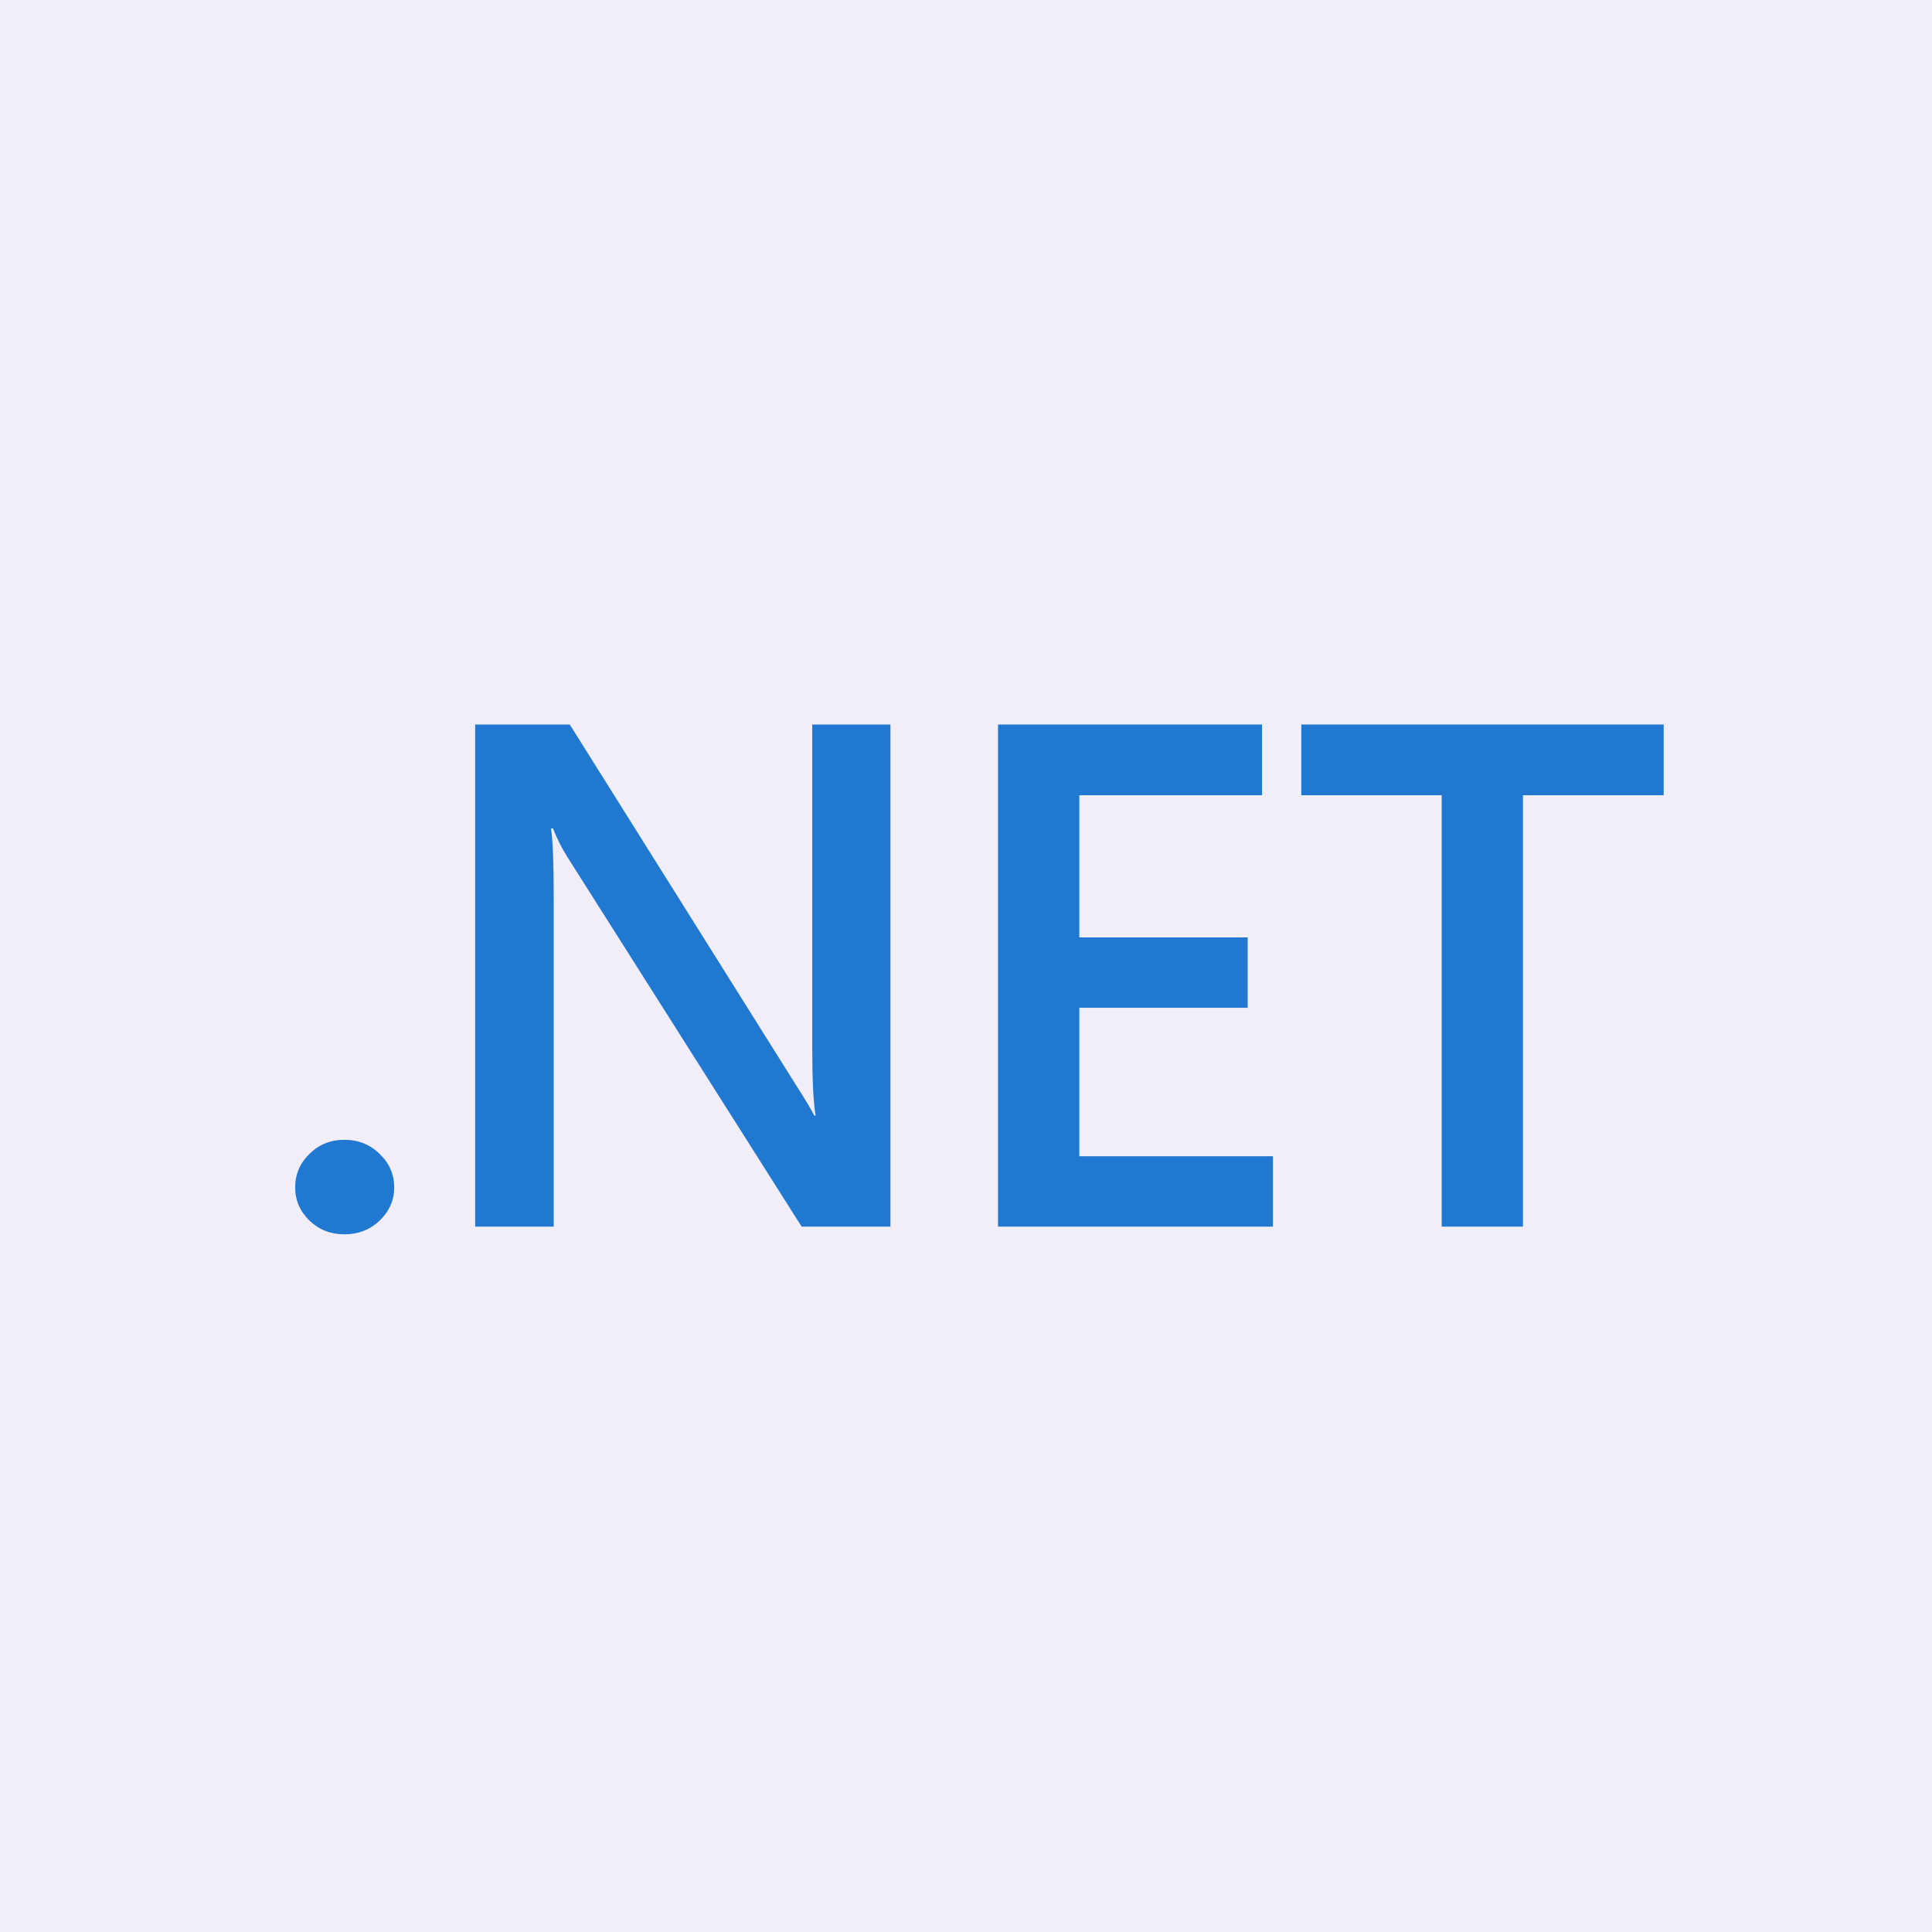
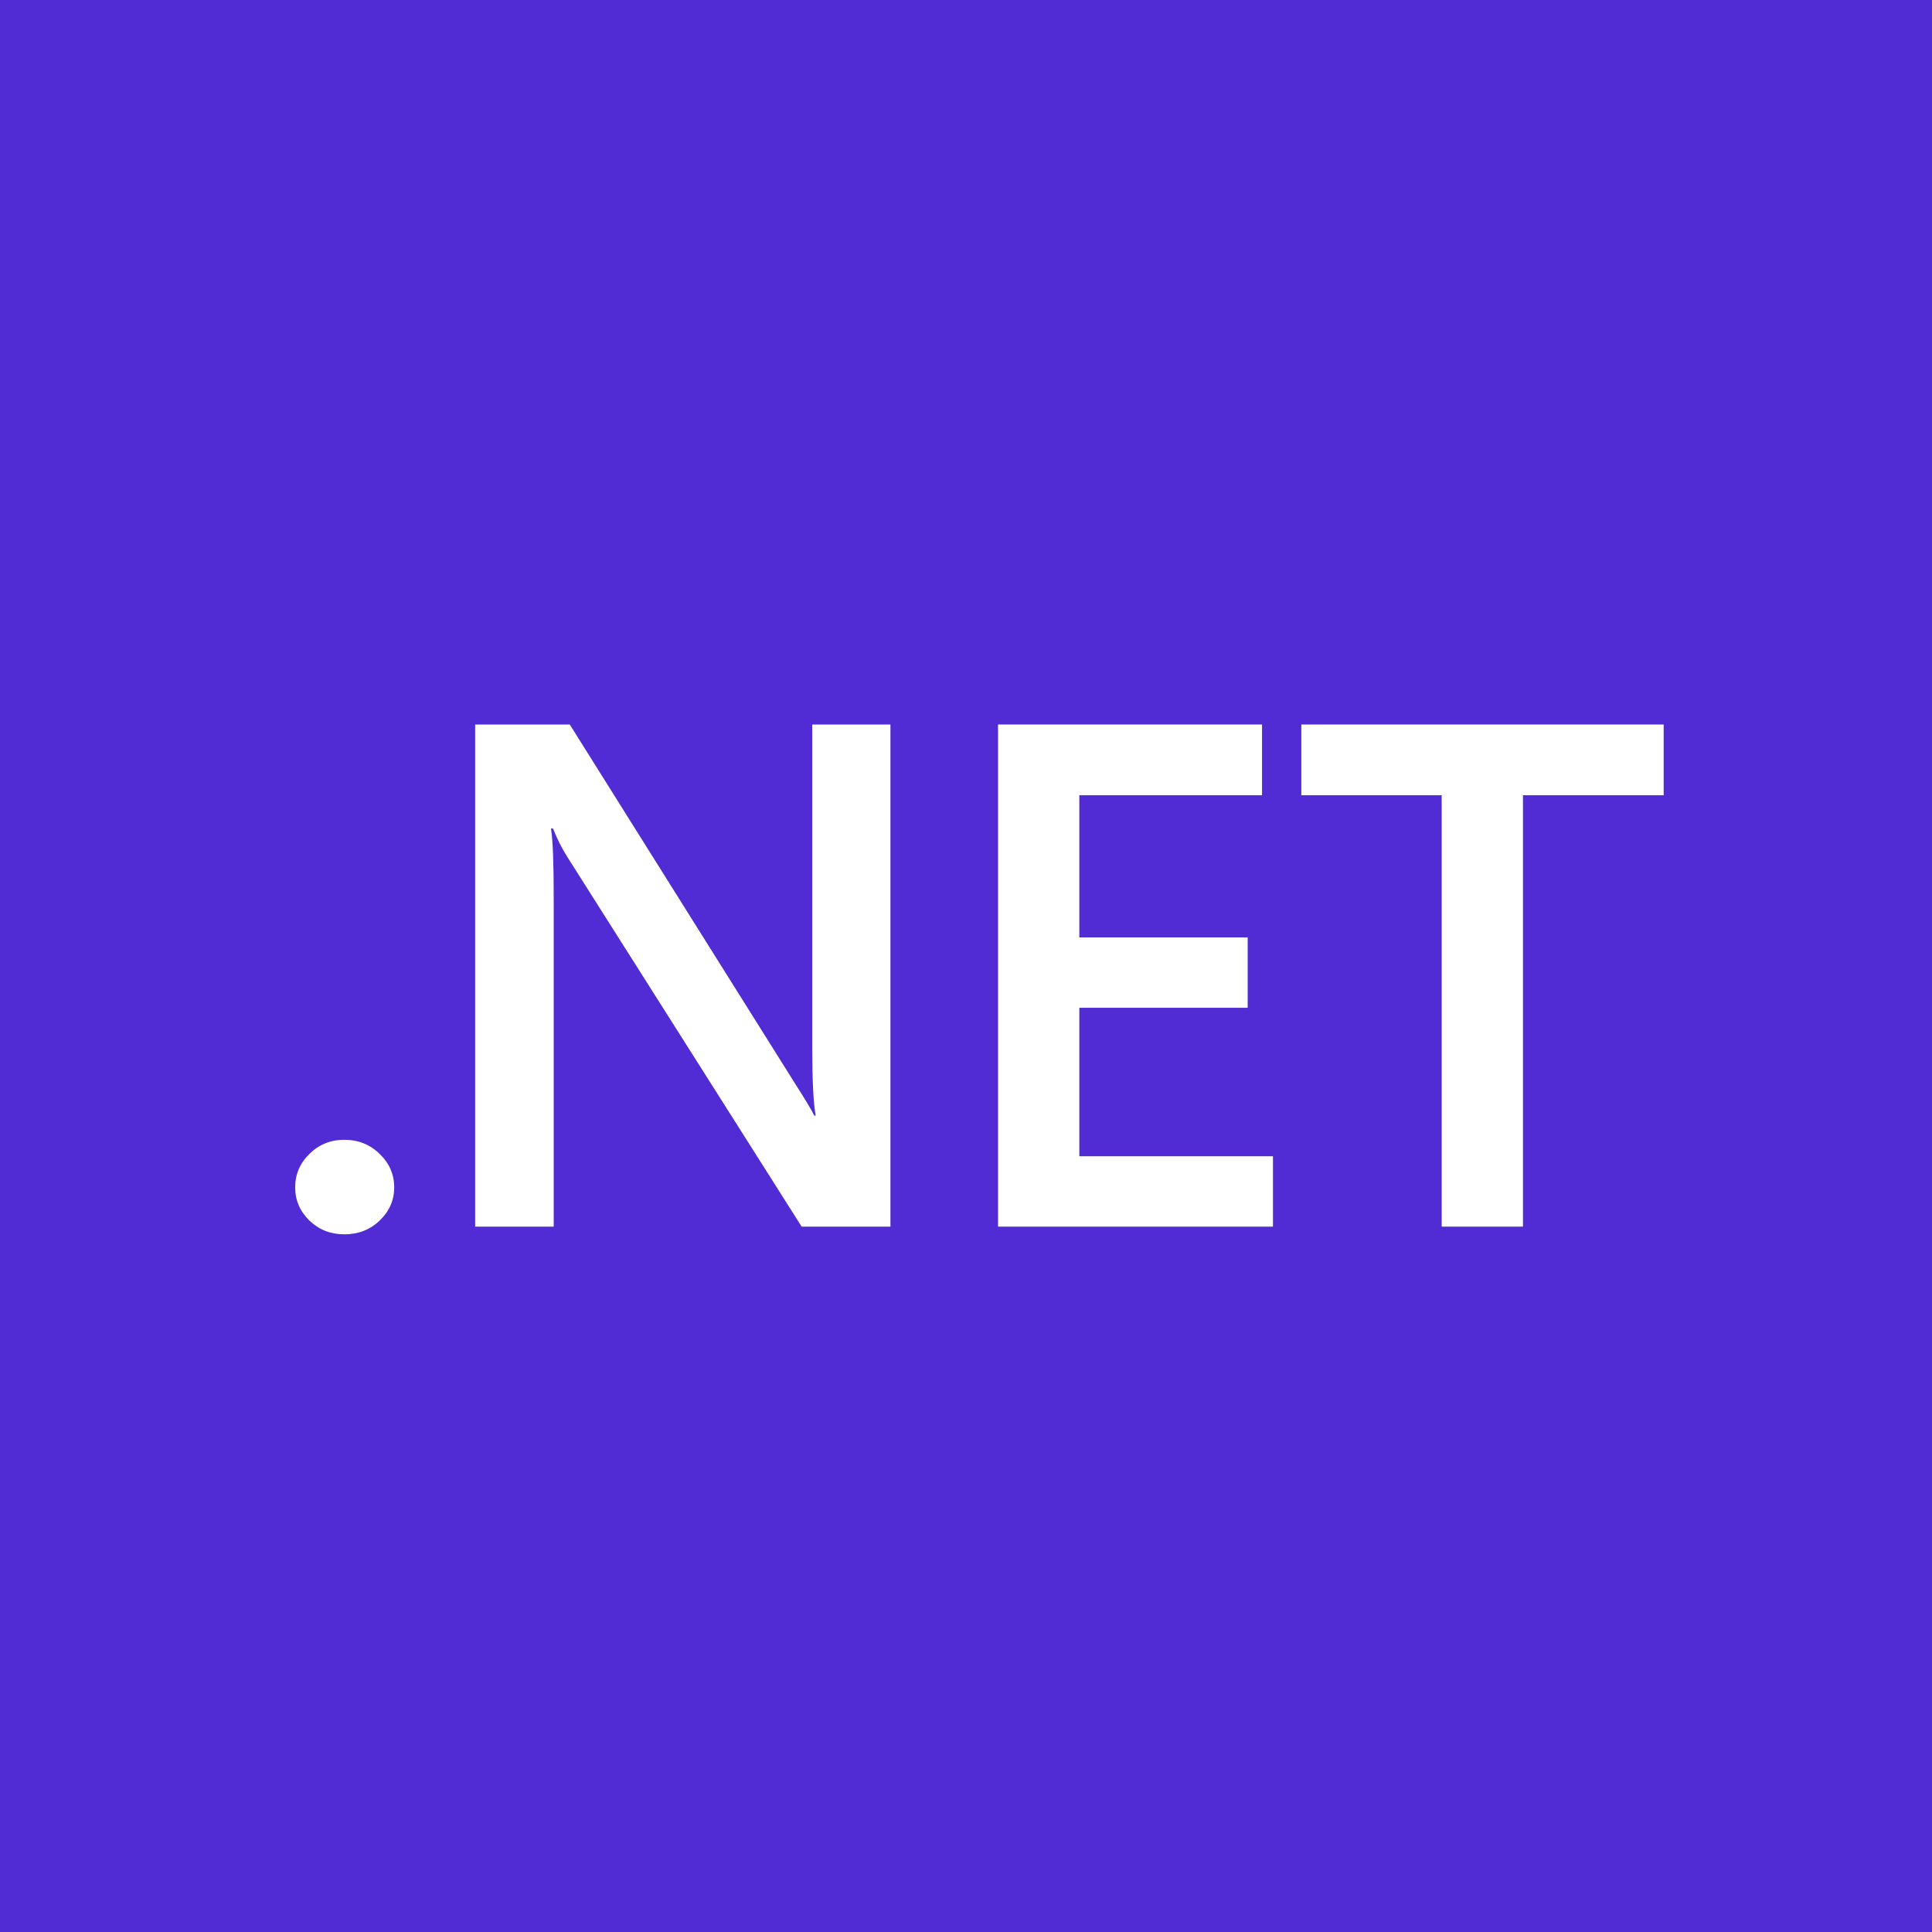
<svg xmlns="http://www.w3.org/2000/svg" width="456" height="456" viewBox="0 0 456 456" fill="none">
-   <rect width="456" height="456" fill="#f1eef7" />
-   <path d="M81.274 291.333C78.05 291.333 75.309 290.259 73.052 288.11C70.795 285.906 69.666 283.289 69.666 280.259C69.666 277.173 70.795 274.529 73.052 272.325C75.309 270.121 78.05 269.019 81.274 269.019C84.552 269.019 87.319 270.121 89.576 272.325C91.887 274.529 93.042 277.173 93.042 280.259C93.042 283.289 91.887 285.906 89.576 288.11C87.319 290.259 84.552 291.333 81.274 291.333Z" fill="#2178d1" />
-   <path d="M210.167 289.515H189.209L133.994 202.406C132.597 200.202 131.441 197.915 130.528 195.546H130.044C130.474 198.081 130.689 203.508 130.689 211.827V289.515H112.149V171H134.477L187.839 256.043C190.096 259.57 191.547 261.994 192.192 263.316H192.514C191.977 260.176 191.708 254.859 191.708 247.365V171H210.167V289.515Z" fill="#2178d1" />
-   <path d="M300.449 289.515H235.561V171H297.87V187.695H254.746V221.249H294.485V237.861H254.746V272.903H300.449V289.515Z" fill="#2178d1" />
-   <path d="M392.667 187.695H359.457V289.515H340.272V187.695H307.143V171H392.667V187.695Z" fill="#2178d1" />
+   <rect width="456" height="456" fill="#512BD4" />
+   <path d="M81.274 291.333C78.05 291.333 75.309 290.259 73.052 288.11C70.795 285.906 69.666 283.289 69.666 280.259C69.666 277.173 70.795 274.529 73.052 272.325C75.309 270.121 78.05 269.019 81.274 269.019C84.552 269.019 87.319 270.121 89.576 272.325C91.887 274.529 93.042 277.173 93.042 280.259C93.042 283.289 91.887 285.906 89.576 288.11C87.319 290.259 84.552 291.333 81.274 291.333Z" fill="white" />
+   <path d="M210.167 289.515H189.209L133.994 202.406C132.597 200.202 131.441 197.915 130.528 195.546H130.044C130.474 198.081 130.689 203.508 130.689 211.827V289.515H112.149V171H134.477L187.839 256.043C190.096 259.57 191.547 261.994 192.192 263.316H192.514C191.977 260.176 191.708 254.859 191.708 247.365V171H210.167V289.515Z" fill="white" />
+   <path d="M300.449 289.515H235.561V171H297.87V187.695H254.746V221.249H294.485V237.861H254.746V272.903H300.449V289.515Z" fill="white" />
+   <path d="M392.667 187.695H359.457V289.515H340.272V187.695H307.143V171H392.667V187.695Z" fill="white" />
</svg>
